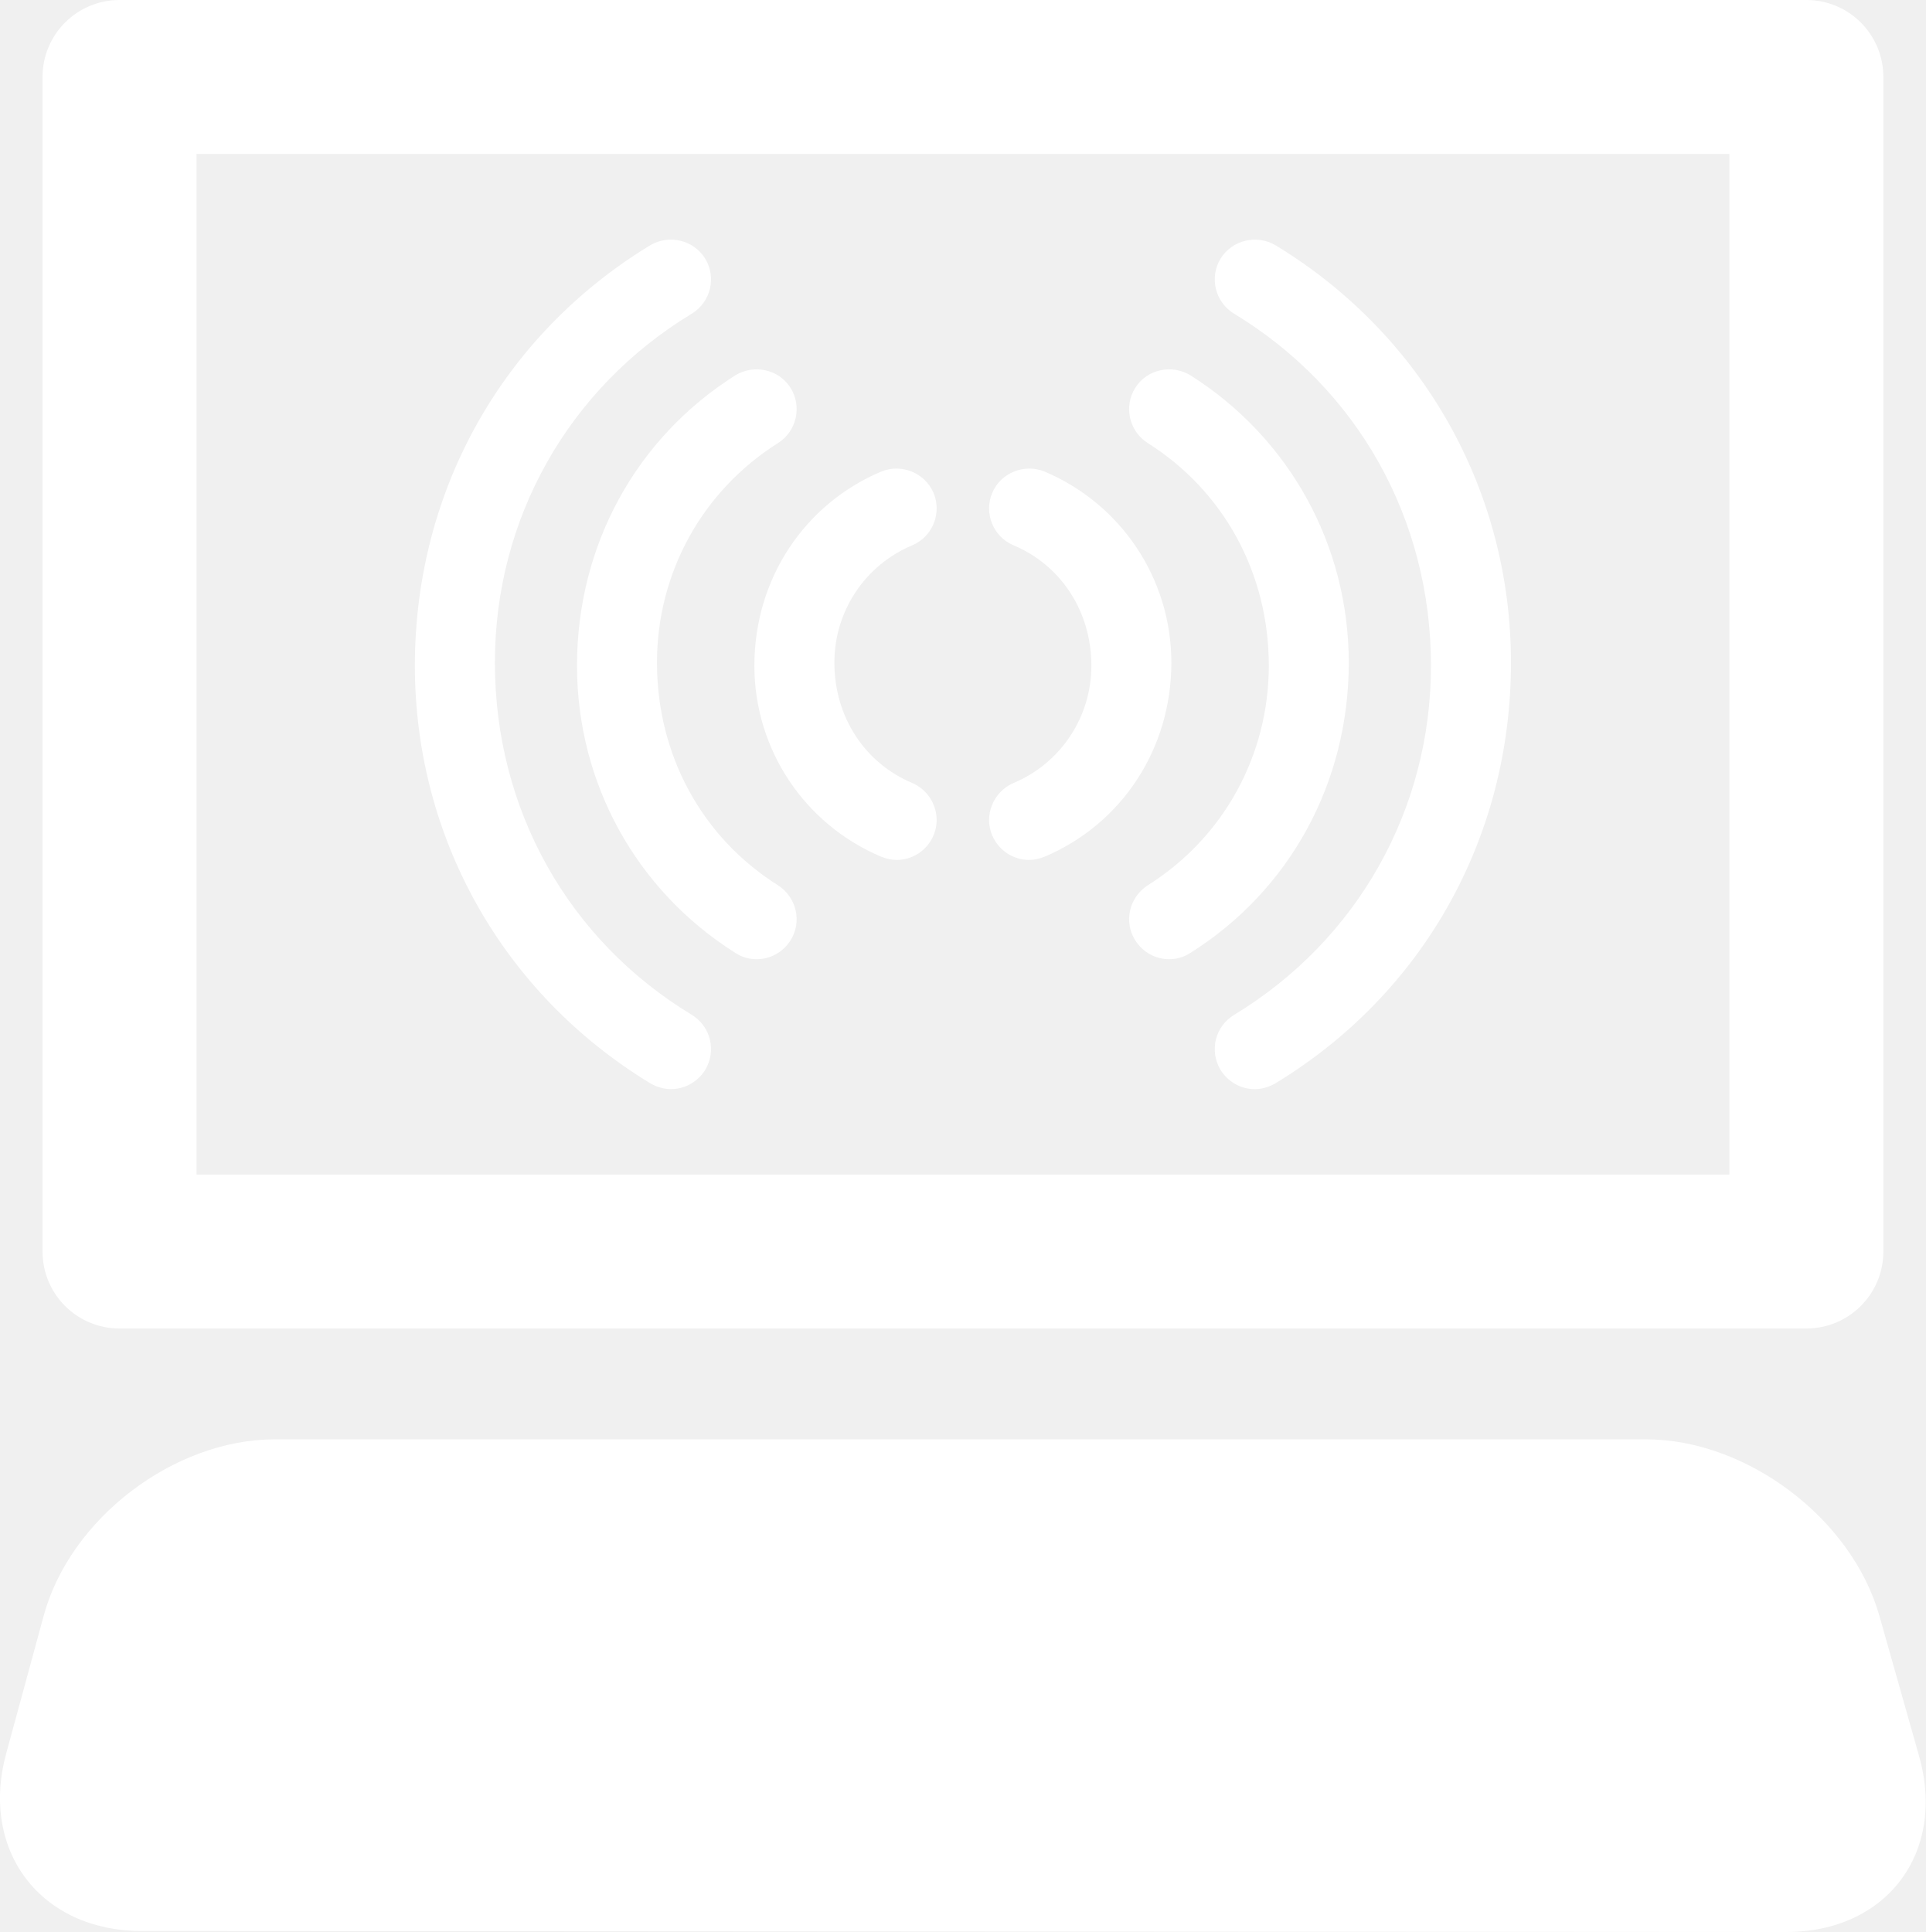
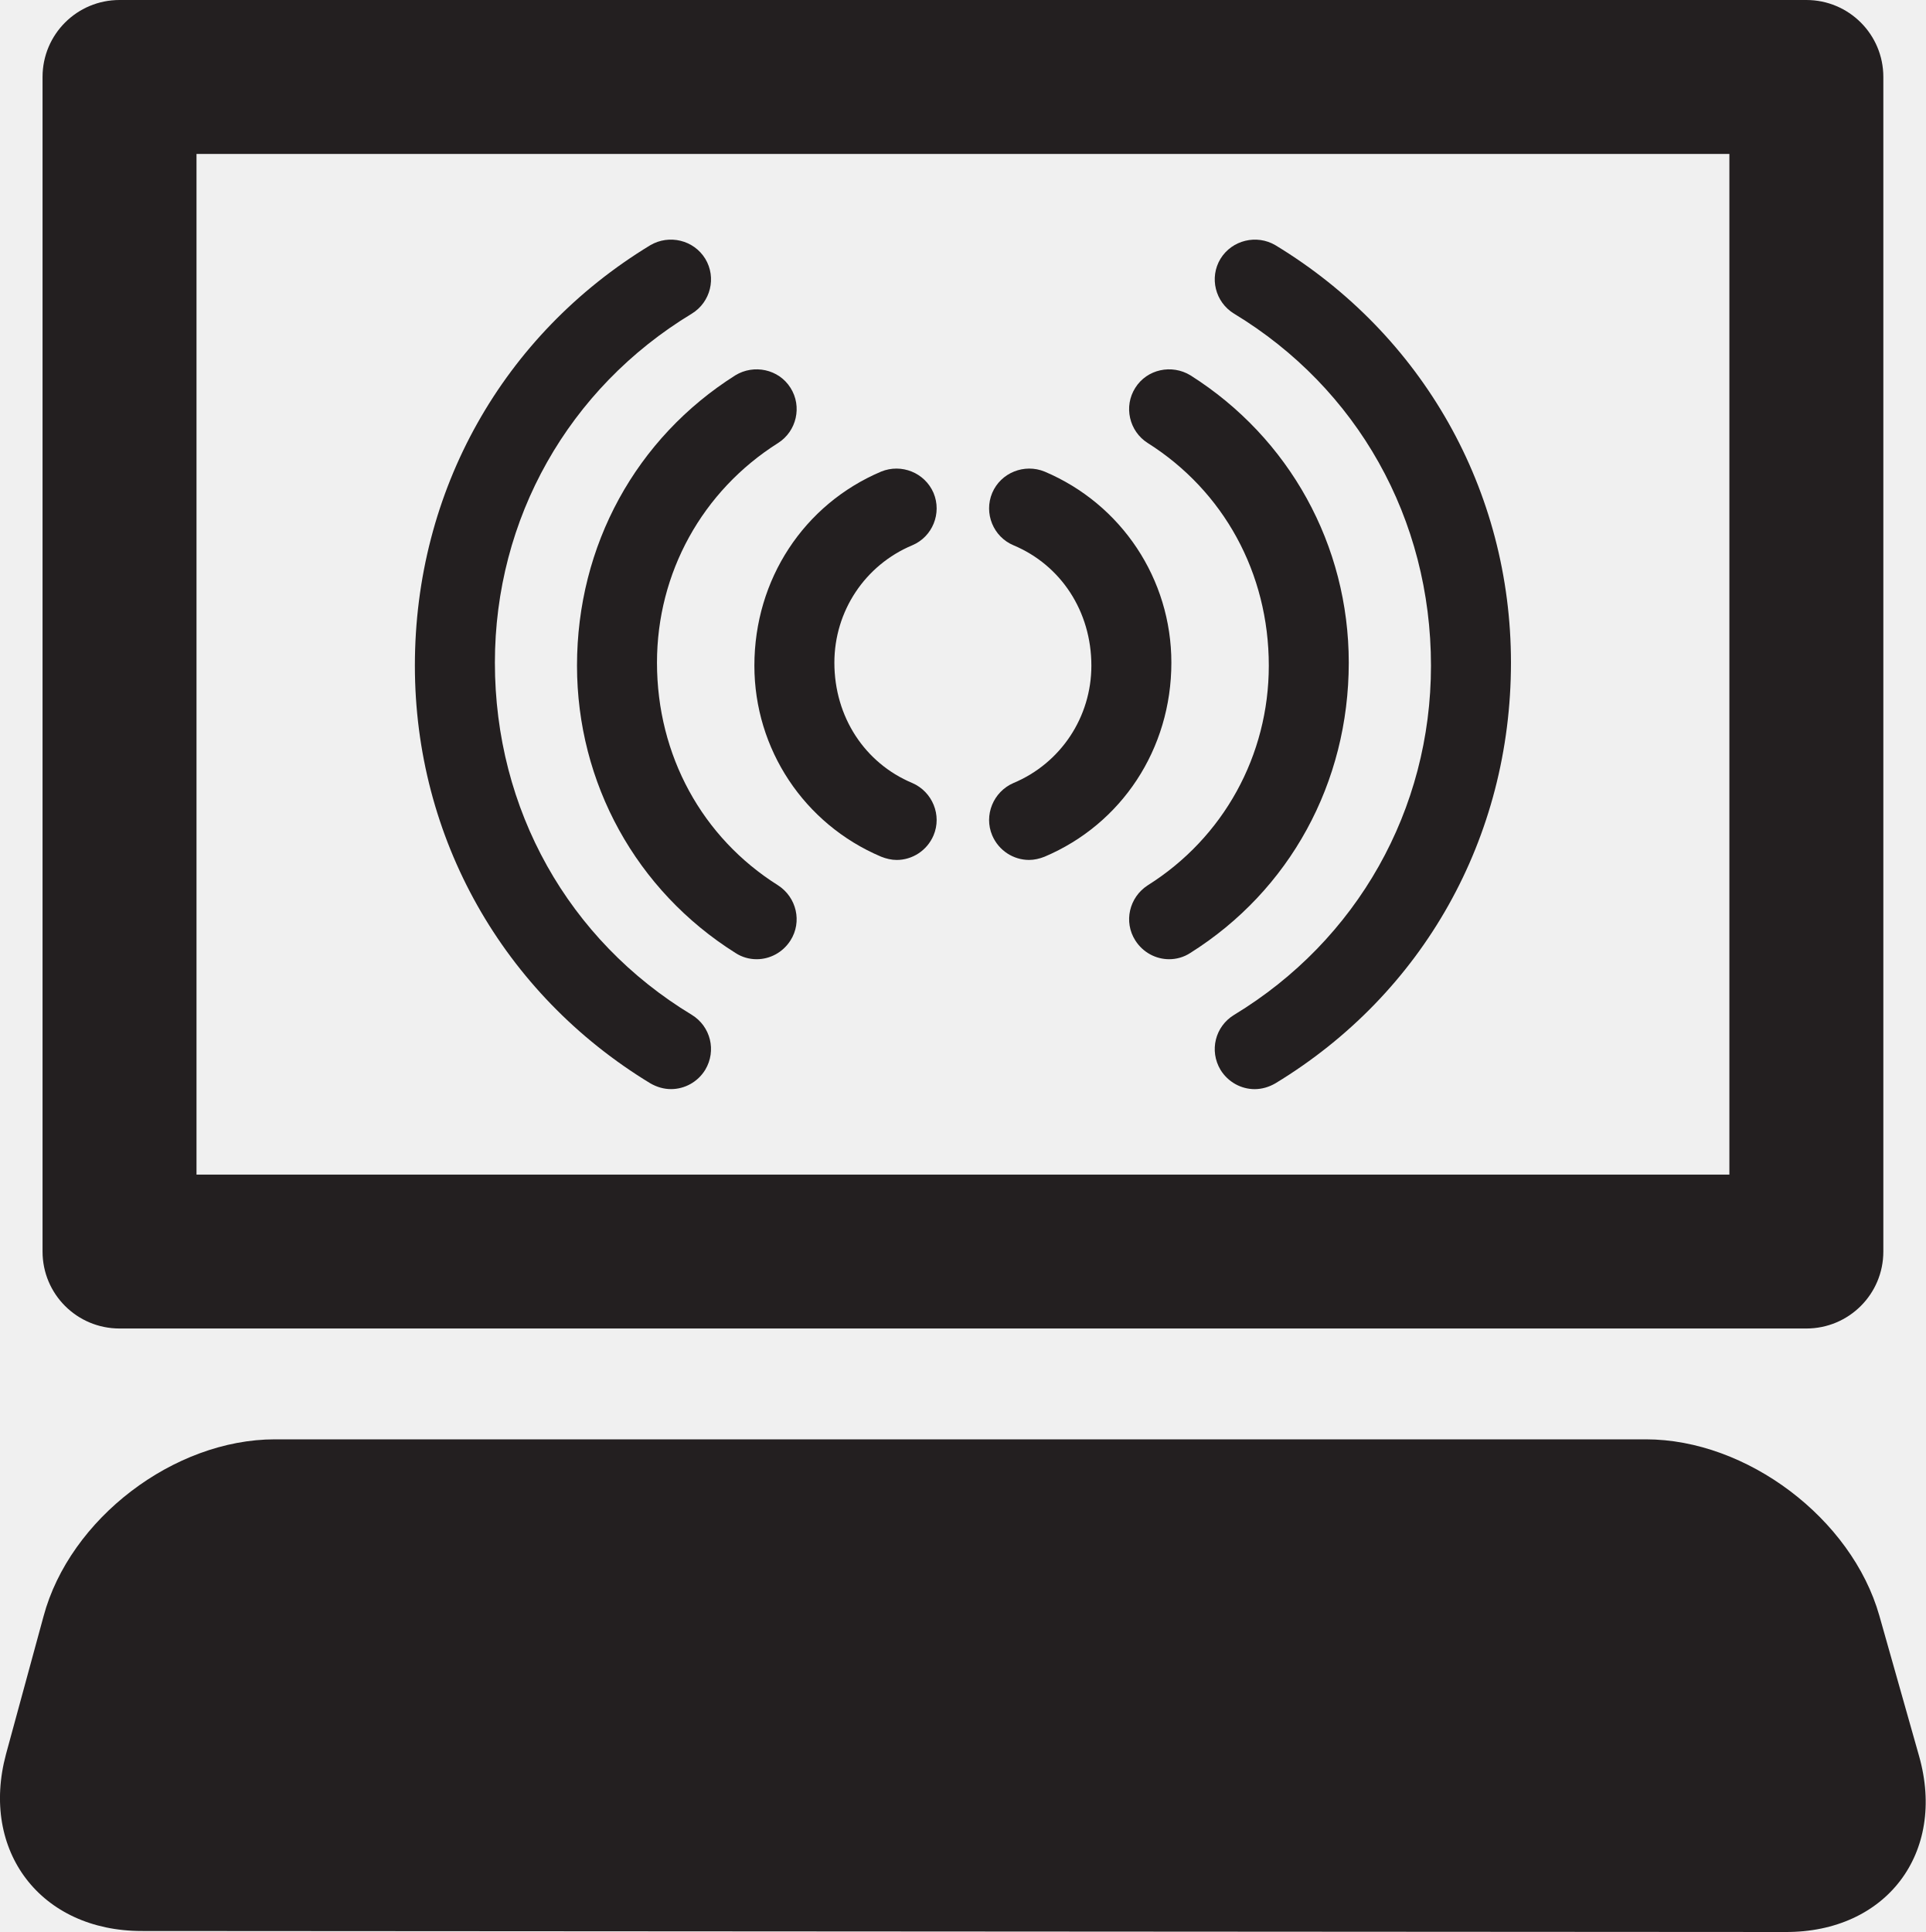
<svg xmlns="http://www.w3.org/2000/svg" version="1.1" id="Layer_1" x="0px" y="0px" width="99.665px" height="100px" viewBox="0 0 99.665 100" enable-background="new 0 0 99.665 100" xml:space="preserve">
-   <path fill="#FFFFFF" d="M85.183,74.5c5.229,0,10.653,4.102,12.081,9.123l2.057,7.268c1.422,5.021-1.699,9.135-6.923,9.109  L7.334,99.948c-5.217,0-8.376-4.128-7.021-9.162l1.94-7.124C3.61,78.602,9.008,74.5,14.225,74.5H85.183z" />
-   <path fill="#FFFFFF" d="M93.488,0H6.186c-2.2,0-3.984,1.778-3.984,3.984v60.795c0,2.207,1.784,3.984,3.984,3.984h87.302  c2.199,0,3.984-1.777,3.984-3.984V3.984C97.472,1.778,95.687,0,93.488,0z M89.504,60.797H10.17V7.968h79.334V60.797z" />
+   <path fill="#231F20" d="M85.183,74.5c5.229,0,10.653,4.102,12.081,9.123l2.057,7.268c1.422,5.021-1.699,9.135-6.923,9.109  L7.334,99.948c-5.217,0-8.376-4.128-7.021-9.162l1.94-7.124C3.61,78.602,9.008,74.5,14.225,74.5H85.183z" />
+   <path fill="#231F20" d="M93.488,0H6.186c-2.2,0-3.984,1.778-3.984,3.984v60.795c0,2.207,1.784,3.984,3.984,3.984h87.302  c2.199,0,3.984-1.777,3.984-3.984V3.984C97.472,1.778,95.687,0,93.488,0z M89.504,60.797H10.17V7.968h79.334V60.797z" />
  <g>
    <g>
-       <path fill="#FFFFFF" d="M54.064,44.342c3.983-1.687,6.56-5.567,6.56-10.044c0-4.321-2.574-8.201-6.56-9.888    c-1.045-0.428-2.265,0.052-2.712,1.103c-0.441,1.051,0.052,2.271,1.104,2.712c2.445,1.025,4.028,3.413,4.028,6.229    c0,2.66-1.583,5.048-4.028,6.073c-1.052,0.454-1.545,1.674-1.104,2.712c0.337,0.792,1.104,1.271,1.906,1.271    C53.526,44.511,53.804,44.446,54.064,44.342z" />
+       <path fill="#231F20" d="M54.064,44.342c3.983-1.687,6.56-5.567,6.56-10.044c0-4.321-2.574-8.201-6.56-9.888    c-1.045-0.428-2.265,0.052-2.712,1.103c-0.441,1.051,0.052,2.271,1.104,2.712c2.445,1.025,4.028,3.413,4.028,6.229    c0,2.66-1.583,5.048-4.028,6.073c-1.052,0.454-1.545,1.674-1.104,2.712c0.337,0.792,1.104,1.271,1.906,1.271    C53.526,44.511,53.804,44.446,54.064,44.342z" />
    </g>
    <g>
-       <path fill="#FFFFFF" d="M61.604,49.325c5.139-3.231,8.201-8.798,8.201-15.027c0-6.073-3.063-11.627-8.195-14.872    c-0.96-0.584-2.244-0.324-2.854,0.649c-0.61,0.96-0.318,2.245,0.643,2.855c3.926,2.479,6.268,6.722,6.268,11.523    c0,4.646-2.342,8.902-6.262,11.368c-0.967,0.623-1.259,1.895-0.648,2.855c0.396,0.623,1.064,0.973,1.752,0.973    C60.883,49.649,61.266,49.546,61.604,49.325z" />
+       <path fill="#231F20" d="M61.604,49.325c5.139-3.231,8.201-8.798,8.201-15.027c0-6.073-3.063-11.627-8.195-14.872    c-0.96-0.584-2.244-0.324-2.854,0.649c-0.61,0.96-0.318,2.245,0.643,2.855c3.926,2.479,6.268,6.722,6.268,11.523    c0,4.646-2.342,8.902-6.262,11.368c-0.967,0.623-1.259,1.895-0.648,2.855c0.396,0.623,1.064,0.973,1.752,0.973    C60.883,49.649,61.266,49.546,61.604,49.325z" />
    </g>
    <g>
-       <path fill="#FFFFFF" d="M66.008,56.073C73.646,51.439,78.2,43.368,78.2,34.298c0-8.902-4.555-16.974-12.191-21.606    c-0.967-0.571-2.244-0.272-2.842,0.701c-0.59,0.973-0.278,2.245,0.701,2.842c6.385,3.867,10.192,10.615,10.192,18.22    c0,7.449-3.81,14.209-10.192,18.077c-0.979,0.597-1.291,1.854-0.701,2.842c0.391,0.636,1.07,1,1.771,1    C65.309,56.372,65.672,56.268,66.008,56.073z" />
+       <path fill="#231F20" d="M66.008,56.073C73.646,51.439,78.2,43.368,78.2,34.298c0-8.902-4.555-16.974-12.191-21.606    c-0.967-0.571-2.243-0.272-2.842,0.701c-0.59,0.973-0.277,2.245,0.701,2.842c6.385,3.867,10.192,10.615,10.192,18.22    c0,7.449-3.81,14.209-10.192,18.077c-0.979,0.597-1.291,1.854-0.701,2.842c0.392,0.636,1.07,1,1.771,1    C65.309,56.372,65.672,56.268,66.008,56.073z" />
    </g>
  </g>
  <g>
    <g>
-       <path fill="#FFFFFF" d="M48.315,43.239c0.441-1.038-0.052-2.258-1.103-2.712c-2.446-1.025-4.029-3.413-4.029-6.229    c0-2.66,1.583-5.048,4.029-6.073c1.051-0.441,1.544-1.661,1.103-2.712c-0.454-1.051-1.667-1.531-2.712-1.103    c-3.984,1.687-6.56,5.567-6.56,10.044c0,4.321,2.576,8.202,6.56,9.888c0.26,0.104,0.539,0.169,0.805,0.169    C47.212,44.511,47.978,44.031,48.315,43.239z" />
+       <path fill="#231F20" d="M48.315,43.239c0.441-1.038-0.052-2.258-1.103-2.712c-2.446-1.025-4.029-3.413-4.029-6.229    c0-2.66,1.583-5.048,4.029-6.073c1.051-0.441,1.544-1.661,1.103-2.712c-0.454-1.051-1.667-1.531-2.712-1.103    c-3.984,1.687-6.56,5.567-6.56,10.044c0,4.321,2.576,8.202,6.56,9.888c0.26,0.104,0.539,0.169,0.805,0.169    C47.212,44.511,47.978,44.031,48.315,43.239z" />
    </g>
    <g>
-       <path fill="#FFFFFF" d="M40.912,48.676c0.61-0.96,0.318-2.232-0.649-2.855c-3.919-2.465-6.261-6.722-6.261-11.523    c0-4.646,2.342-8.889,6.268-11.368c0.96-0.61,1.252-1.895,0.643-2.855c-0.61-0.973-1.901-1.233-2.855-0.649    c-5.132,3.244-8.195,8.798-8.195,15.027c0,6.073,3.062,11.64,8.201,14.872c0.337,0.221,0.72,0.324,1.097,0.324    C39.848,49.649,40.516,49.299,40.912,48.676z" />
+       <path fill="#231F20" d="M40.912,48.676c0.61-0.96,0.318-2.232-0.649-2.855c-3.919-2.465-6.261-6.722-6.261-11.523    c0-4.646,2.342-8.889,6.268-11.368c0.96-0.61,1.252-1.895,0.643-2.855c-0.61-0.973-1.901-1.233-2.855-0.649    c-5.132,3.244-8.195,8.798-8.195,15.027c0,6.073,3.062,11.64,8.201,14.872c0.337,0.221,0.72,0.324,1.097,0.324    C39.848,49.649,40.516,49.299,40.912,48.676z" />
    </g>
    <g>
-       <path fill="#FFFFFF" d="M36.5,55.372c0.59-0.986,0.279-2.245-0.694-2.843c-6.391-3.866-10.193-10.627-10.193-18.231    c0-7.449,3.802-14.197,10.193-18.064c0.973-0.597,1.285-1.869,0.694-2.842c-0.597-0.973-1.869-1.271-2.842-0.701    c-7.63,4.633-12.186,12.704-12.186,21.762c0,8.902,4.555,16.986,12.186,21.62c0.337,0.194,0.701,0.299,1.07,0.299    C35.429,56.372,36.111,56.008,36.5,55.372z" />
+       <path fill="#231F20" d="M36.5,55.372c0.59-0.986,0.279-2.245-0.694-2.843c-6.391-3.866-10.193-10.627-10.193-18.231    c0-7.449,3.802-14.197,10.193-18.064c0.973-0.597,1.285-1.869,0.694-2.842c-0.597-0.973-1.869-1.271-2.842-0.701    c-7.63,4.633-12.186,12.704-12.186,21.762c0,8.902,4.555,16.986,12.186,21.62c0.337,0.194,0.701,0.299,1.07,0.299    C35.429,56.372,36.111,56.008,36.5,55.372z" />
    </g>
  </g>
</svg>
